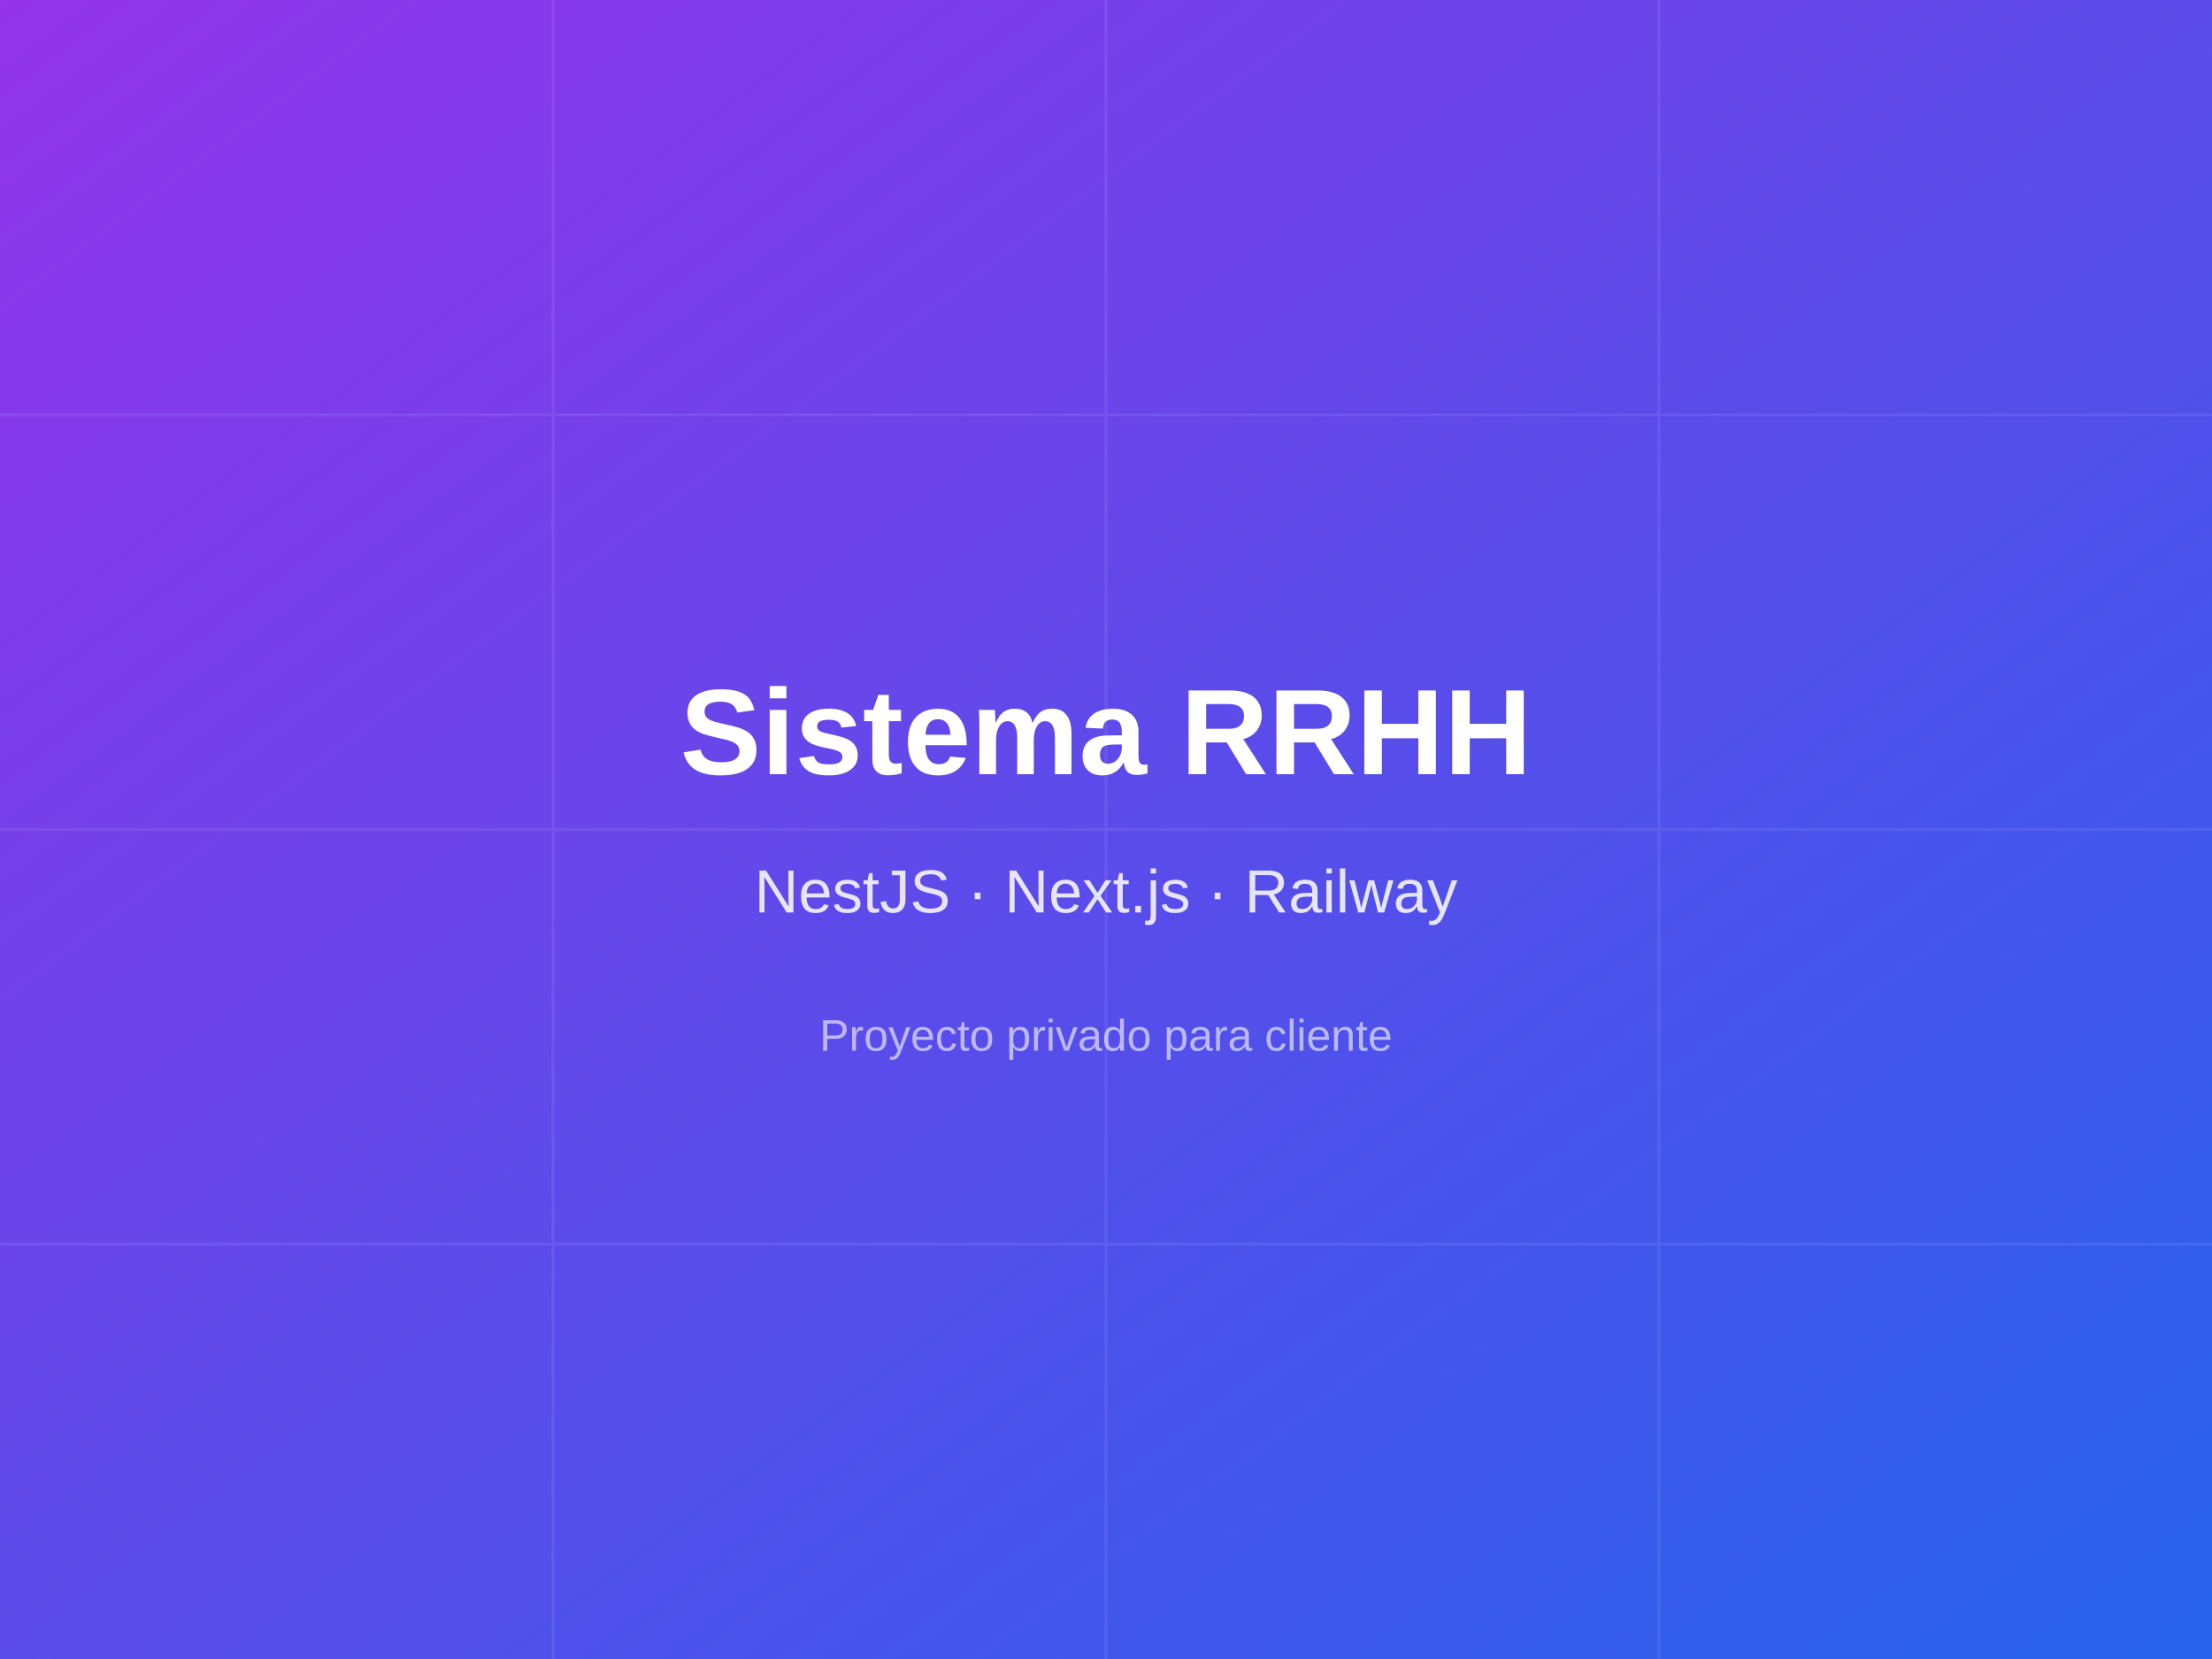
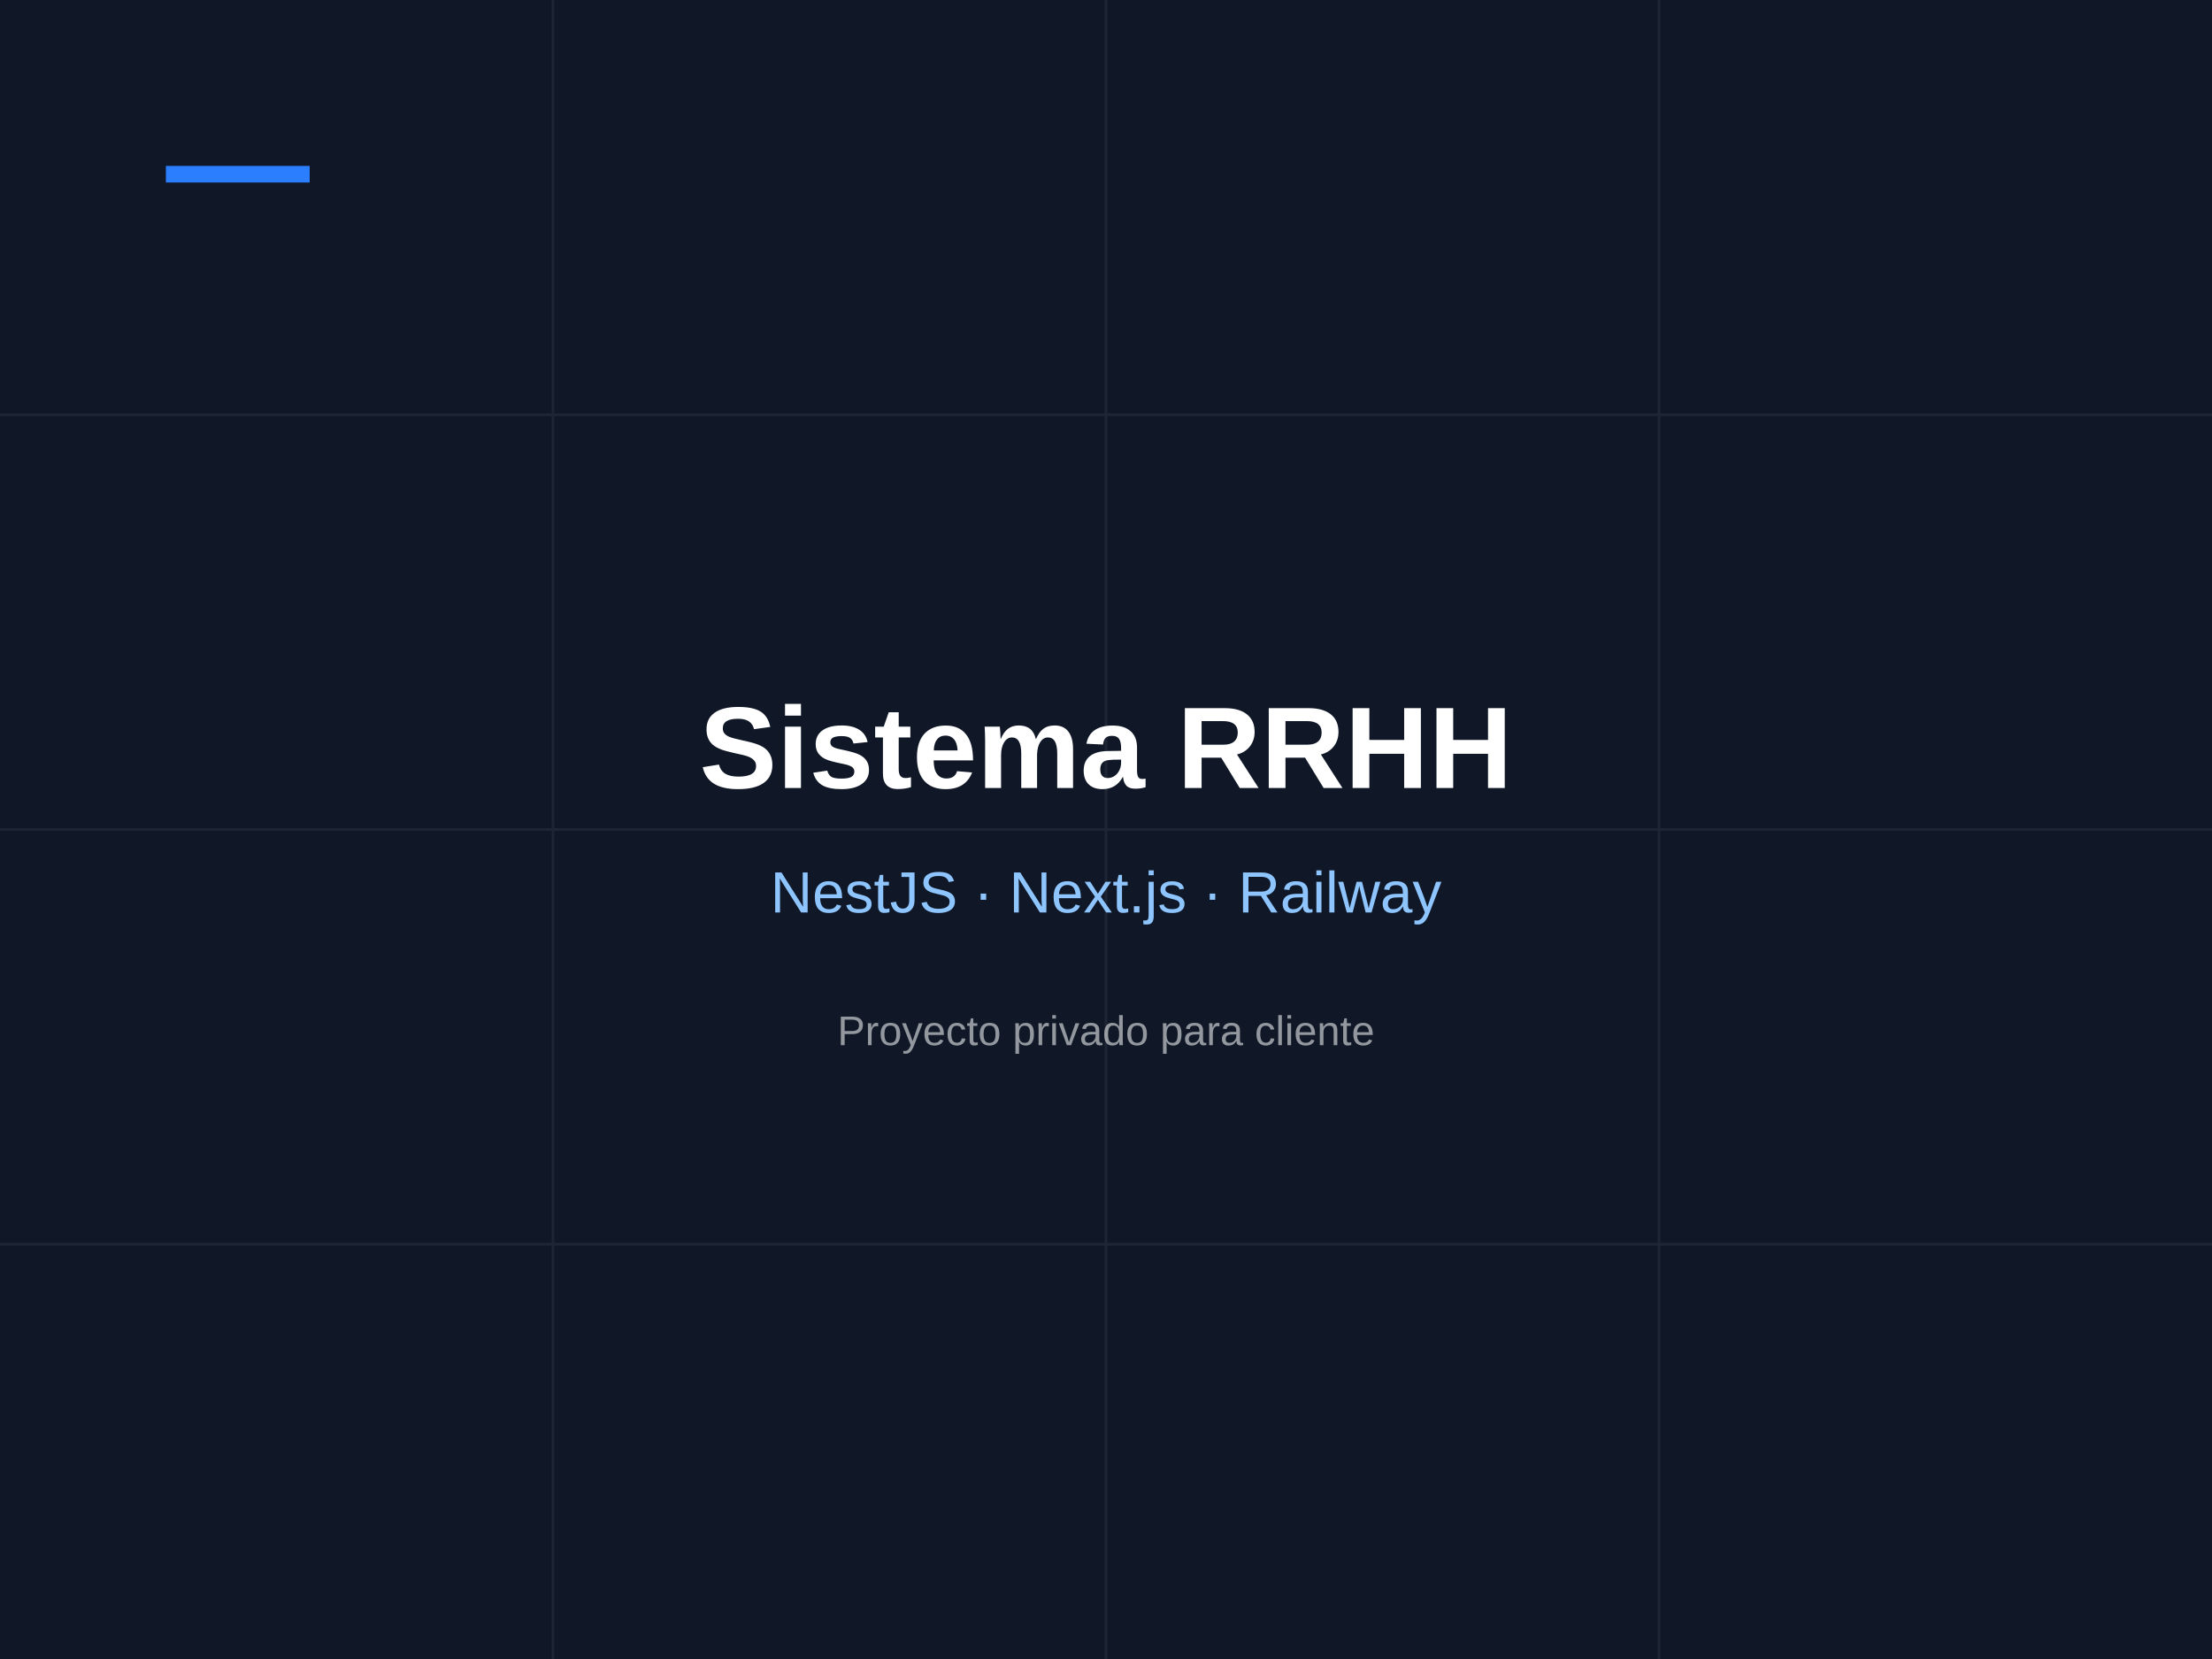
<svg xmlns="http://www.w3.org/2000/svg" width="800" height="600" viewBox="0 0 800 600">
-   <defs>
-     <linearGradient id="g" x1="0" y1="0" x2="1" y2="1">
-       <stop offset="0" stop-color="#9333ea" />
-       <stop offset="1" stop-color="#2563eb" />
-     </linearGradient>
-   </defs>
-   <rect width="800" height="600" fill="url(#g)" />
-   <g fill="none" stroke="rgba(255,255,255,0.08)" stroke-width="1">
+   <rect width="800" height="600" fill="#101828" />
+   <g fill="none" stroke="rgba(255,255,255,0.06)" stroke-width="1">
    <path d="M0 150 H800 M0 300 H800 M0 450 H800 M200 0 V600 M400 0 V600 M600 0 V600" />
  </g>
-   <text x="400" y="280" text-anchor="middle" font-family="Segoe UI, Arial, sans-serif" font-size="44" font-weight="700" fill="#ffffff">Sistema RRHH</text>
-   <text x="400" y="330" text-anchor="middle" font-family="Segoe UI, Arial, sans-serif" font-size="22" fill="rgba(255,255,255,0.85)">NestJS · Next.js · Railway</text>
-   <text x="400" y="380" text-anchor="middle" font-family="Segoe UI, Arial, sans-serif" font-size="16" fill="rgba(255,255,255,0.6)">Proyecto privado para cliente</text>
+   <rect x="60" y="60" width="52" height="6" fill="#2b7fff" />
+   <text x="400" y="285" text-anchor="middle" font-family="Segoe UI, Arial, sans-serif" font-size="42" font-weight="700" fill="#ffffff">Sistema RRHH</text>
+   <text x="400" y="330" text-anchor="middle" font-family="Segoe UI, Arial, sans-serif" font-size="21" fill="#8ec5ff">NestJS · Next.js · Railway</text>
+   <text x="400" y="378" text-anchor="middle" font-family="Segoe UI, Arial, sans-serif" font-size="15" fill="rgba(255,255,255,0.55)">Proyecto privado para cliente</text>
</svg>
